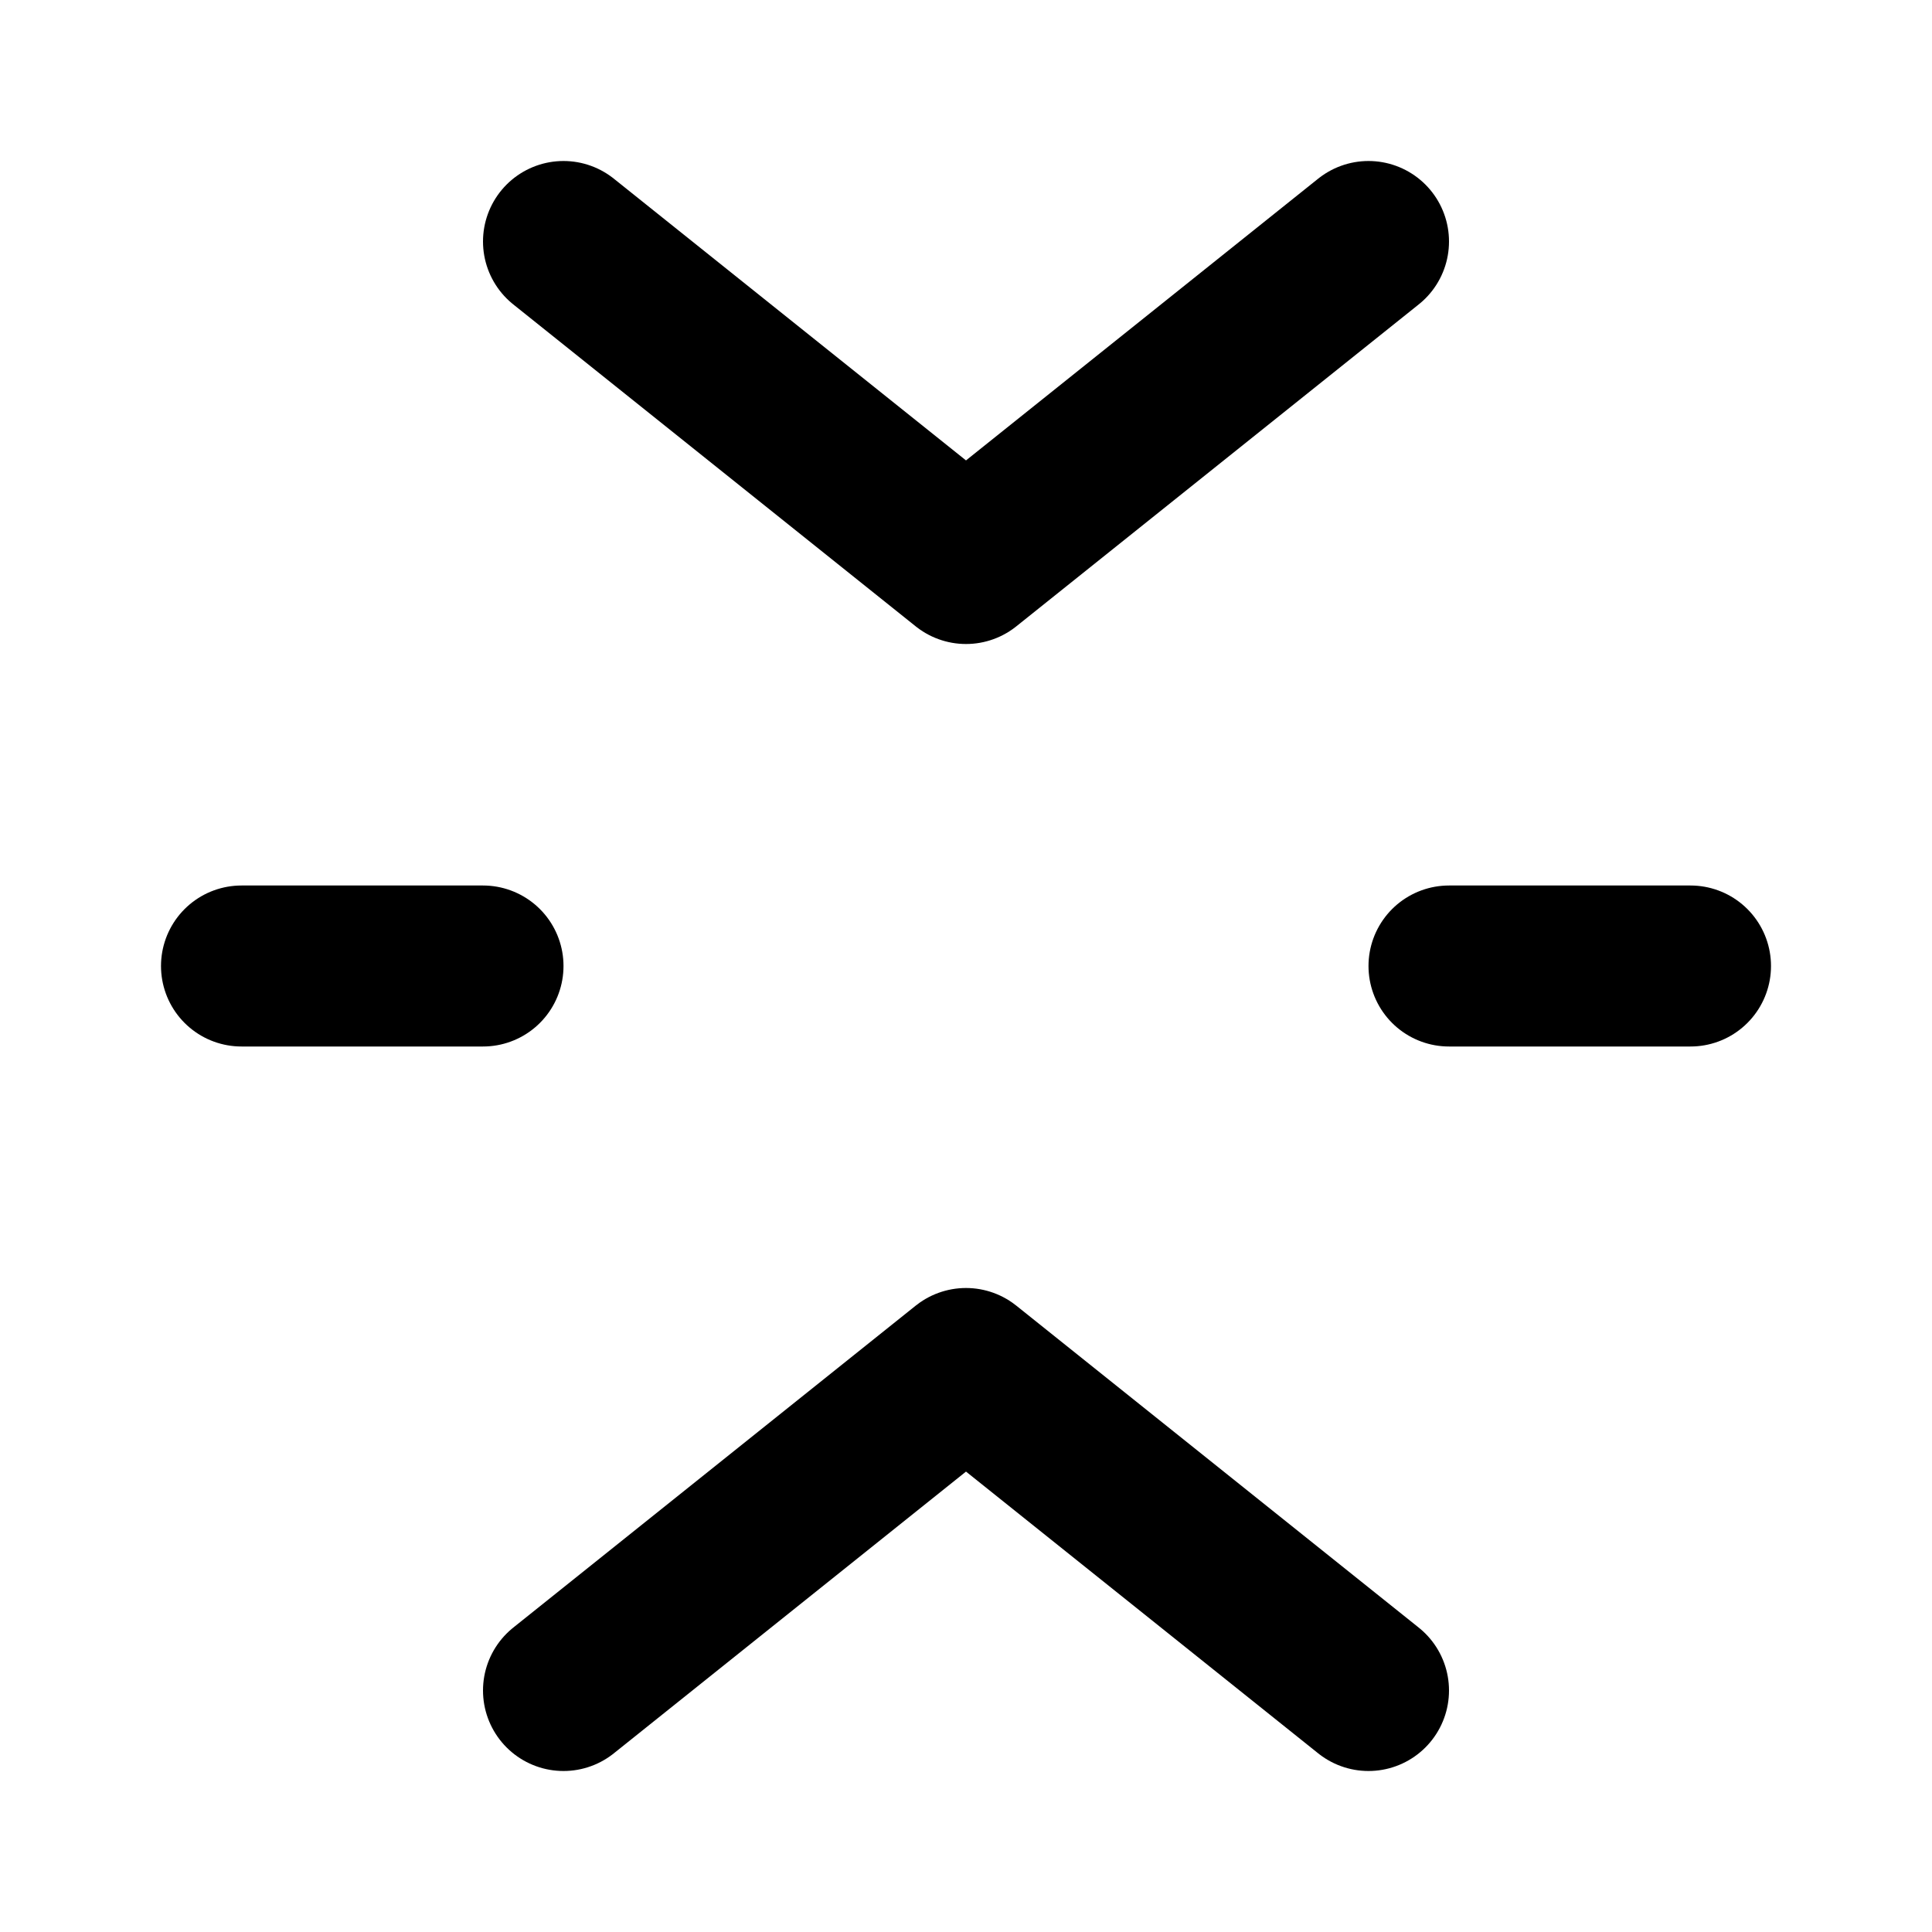
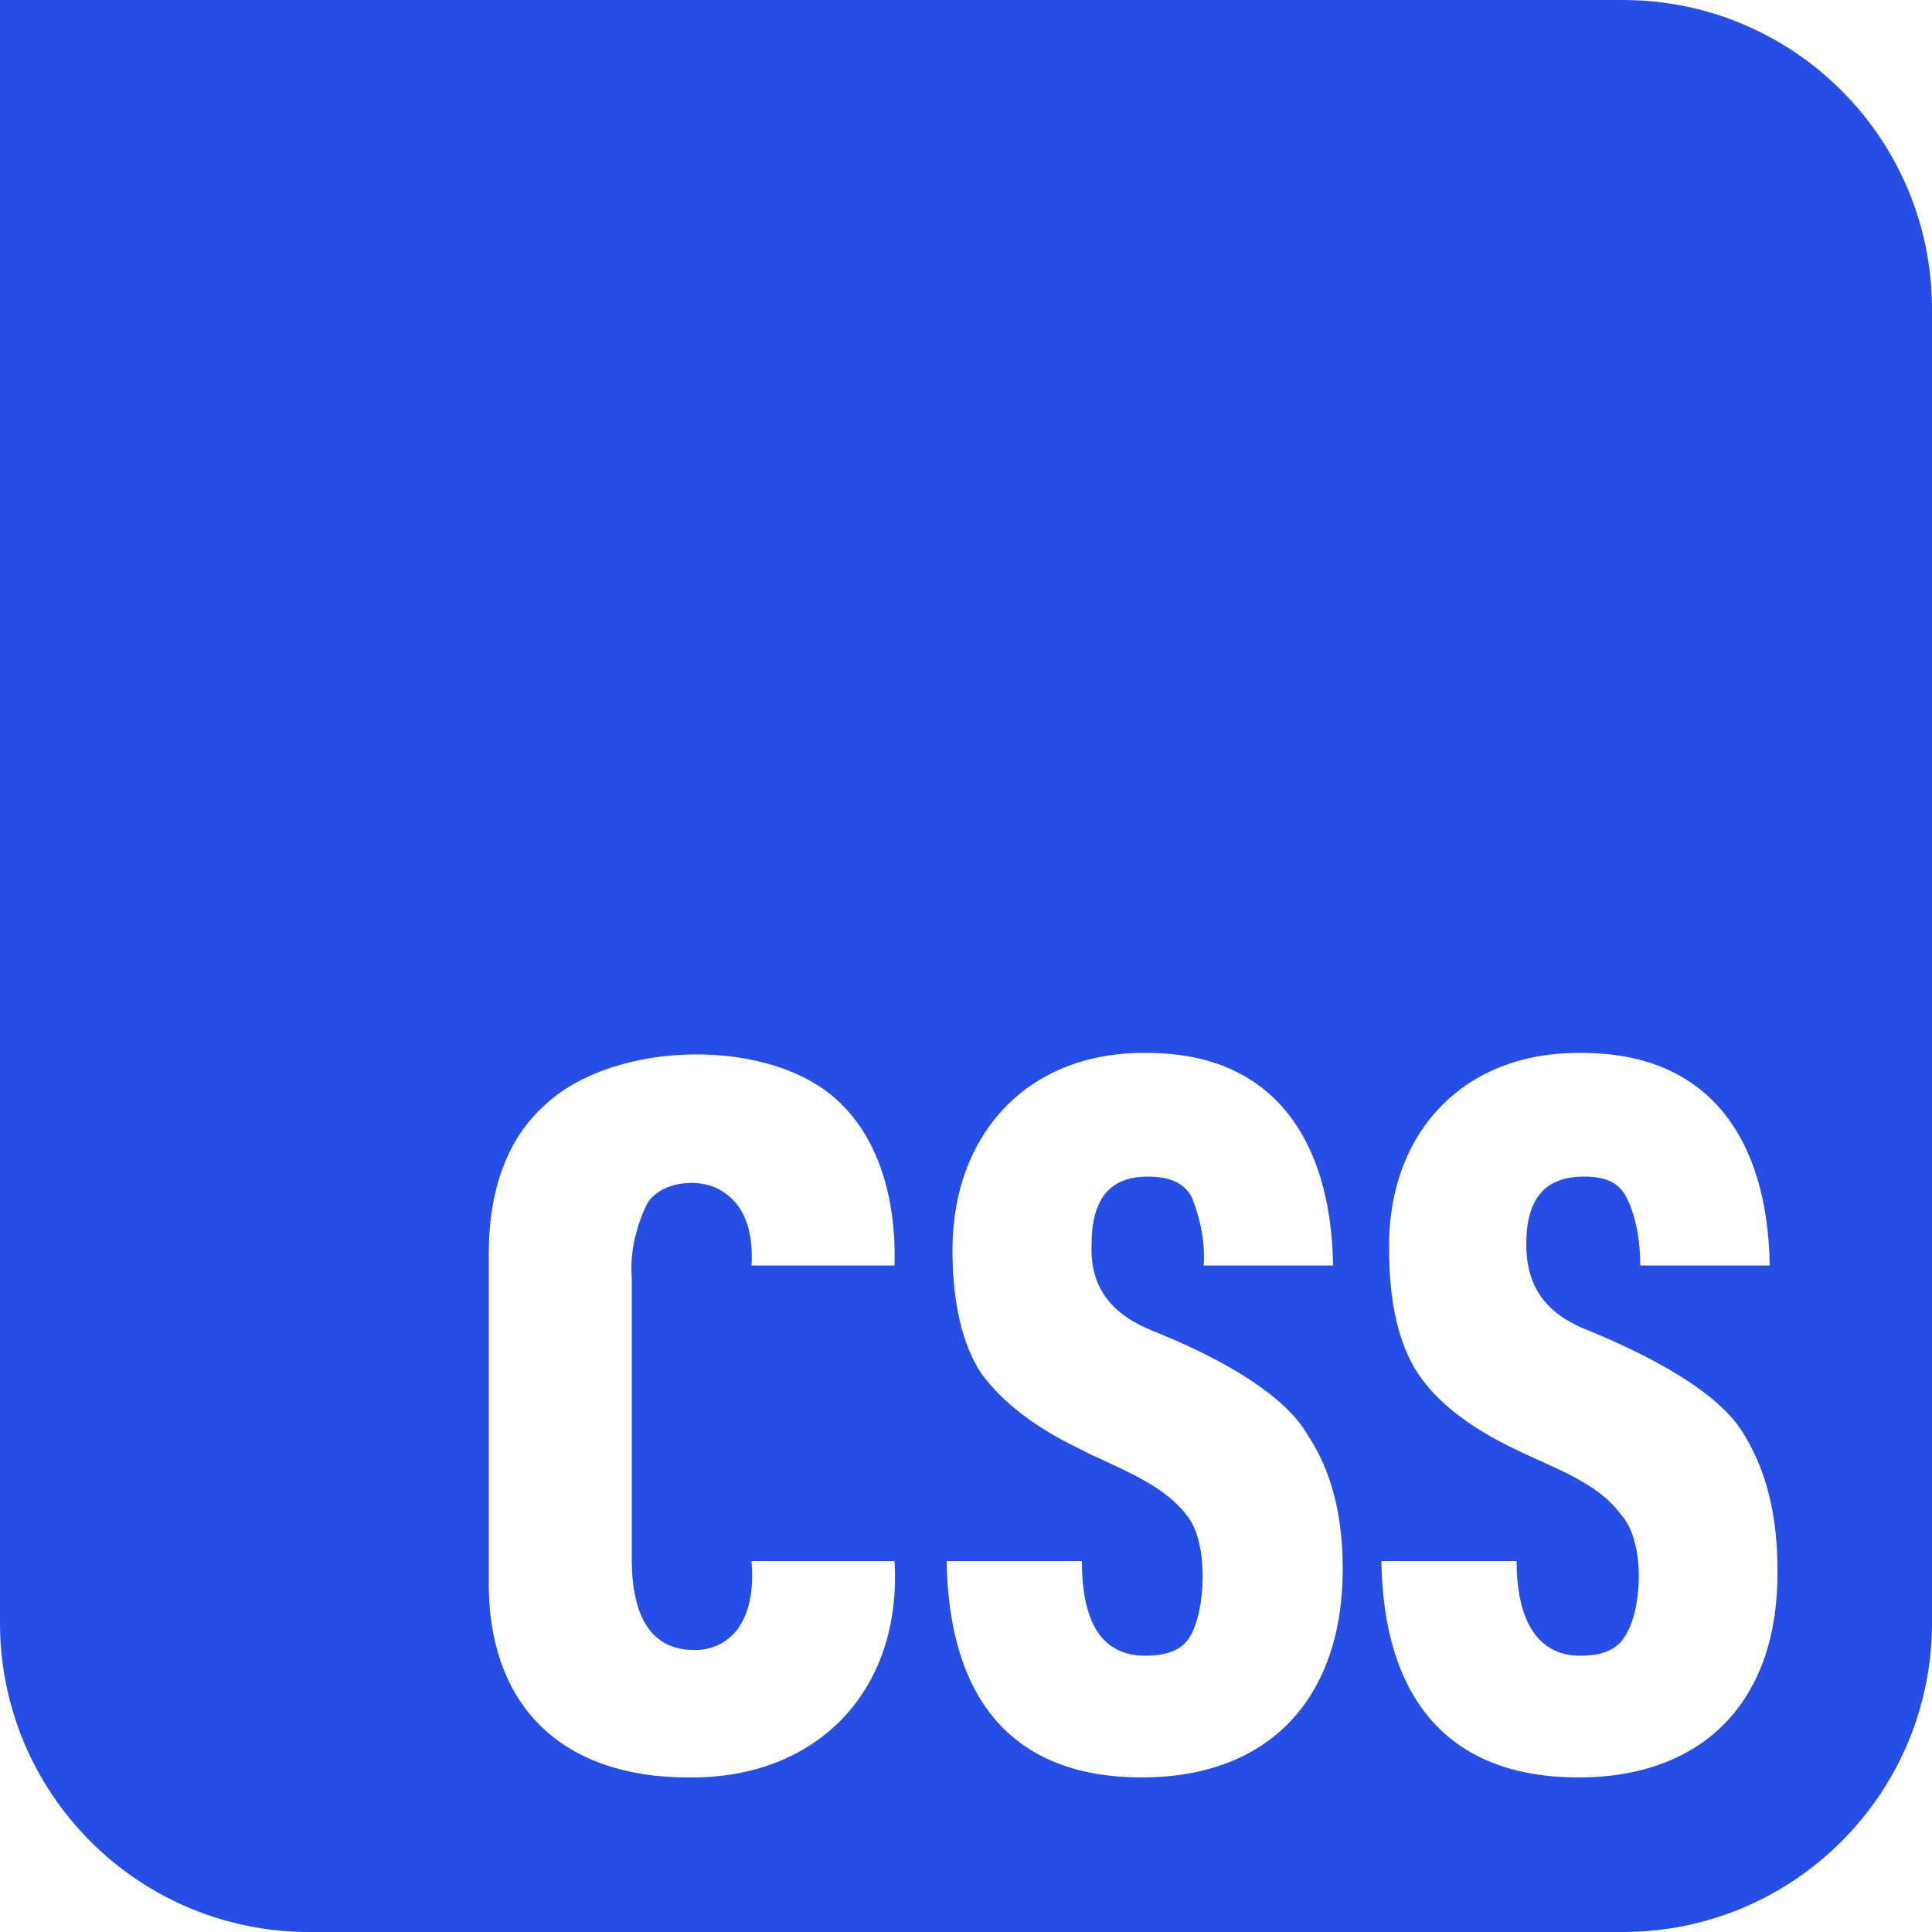
- <svg xmlns="http://www.w3.org/2000/svg" viewBox="0 0 24 24" fill="none" stroke="currentColor" stroke-width="2" stroke-linecap="round" stroke-linejoin="round">
-   <path d="M7 3l5 4 5-4" />
-   <path d="M7 21l5-4 5 4" />
-   <line x1="3" y1="12" x2="6" y2="12" />
-   <line x1="18" y1="12" x2="21" y2="12" />
+ <svg xmlns="http://www.w3.org/2000/svg" role="img" viewBox="0 0 24 24" fill="#264DE4">
+   <path d="M0 0v20.16A3.84 3.84 0 0 0 3.84 24h16.32A3.84 3.84 0 0 0 24 20.16V3.84A3.84 3.84 0 0 0 20.16 0Zm14.256 13.08c1.56 0 2.28 1.08 2.304 2.64h-1.608c.024-.288-.048-.6-.144-.84-.096-.192-.288-.264-.552-.264-.456 0-.696.264-.696.84-.024.576.288.888.768 1.08.72.288 1.608.744 1.92 1.296q.432.648.432 1.656c0 1.608-.912 2.592-2.496 2.592-1.656 0-2.4-1.032-2.424-2.688h1.68c0 .792.264 1.176.792 1.176.264 0 .456-.072.552-.24.192-.312.24-1.176-.048-1.512-.312-.408-.912-.6-1.32-.816q-.828-.396-1.224-.936c-.24-.36-.36-.888-.36-1.536 0-1.44.936-2.472 2.424-2.448m5.4 0c1.584 0 2.304 1.08 2.328 2.64h-1.608c0-.288-.048-.6-.168-.84-.096-.192-.264-.264-.528-.264-.48 0-.72.264-.72.84s.288.888.792 1.08c.696.288 1.608.744 1.92 1.296.264.432.408.984.408 1.656.024 1.608-.888 2.592-2.472 2.592-1.68 0-2.424-1.056-2.448-2.688h1.68c0 .744.264 1.176.792 1.176.264 0 .456-.072.552-.24.216-.312.264-1.176-.048-1.512-.288-.408-.888-.6-1.32-.816-.552-.264-.96-.576-1.2-.936s-.36-.888-.36-1.536c-.024-1.44.912-2.472 2.4-2.448m-11.031.018c.711-.006 1.419.198 1.839.63.432.432.672 1.128.648 1.992H9.336c.024-.456-.096-.792-.432-.96-.312-.144-.768-.048-.888.24-.12.264-.192.576-.168.864v3.504c0 .744.264 1.128.768 1.128a.65.65 0 0 0 .552-.264c.168-.24.192-.552.168-.84h1.776c.096 1.632-.984 2.712-2.568 2.688-1.536 0-2.496-.864-2.472-2.472v-4.032c0-.816.24-1.44.696-1.848.432-.408 1.146-.624 1.857-.63" />
</svg>
